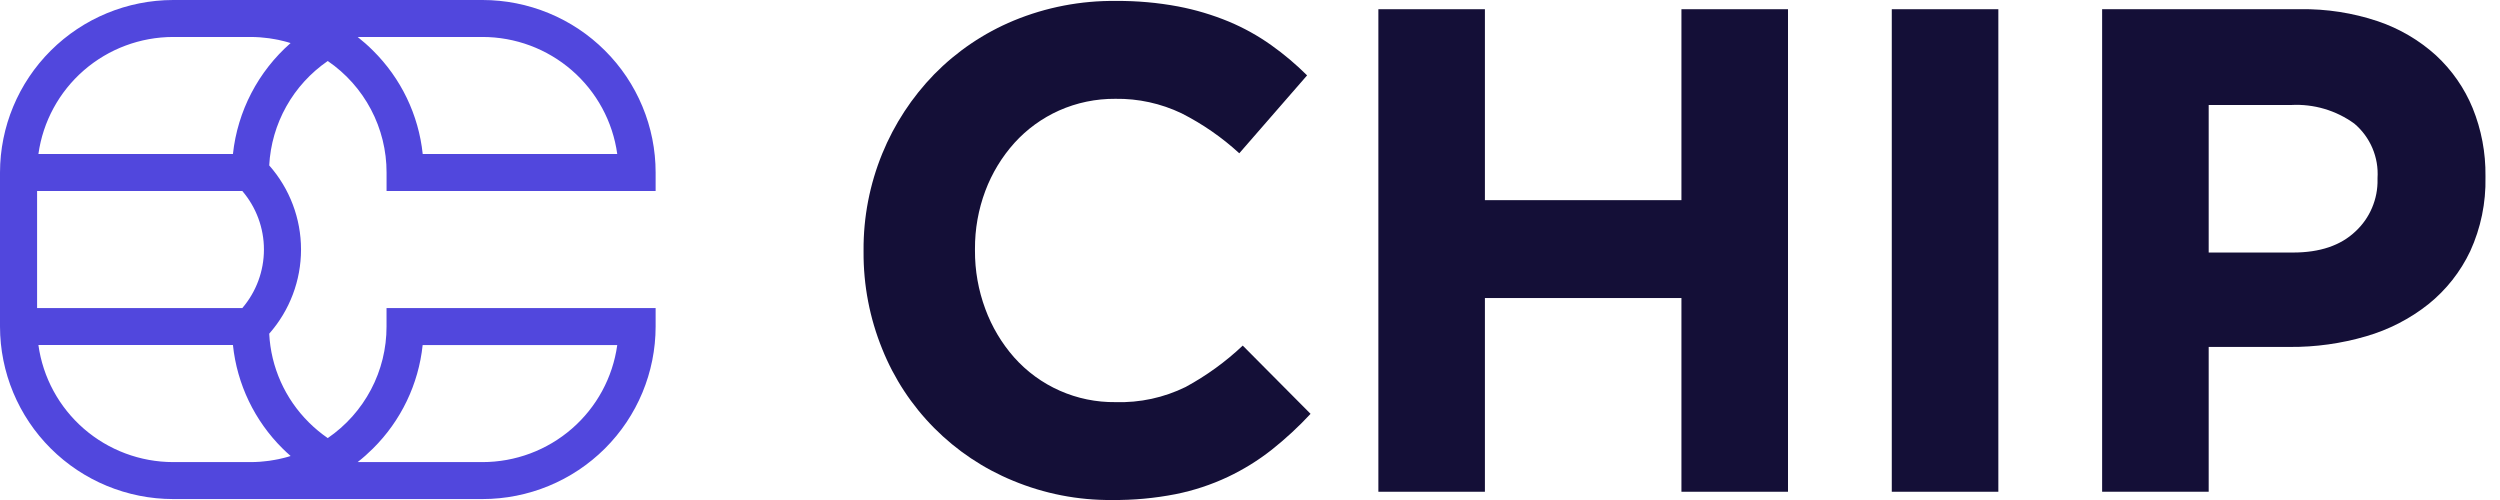
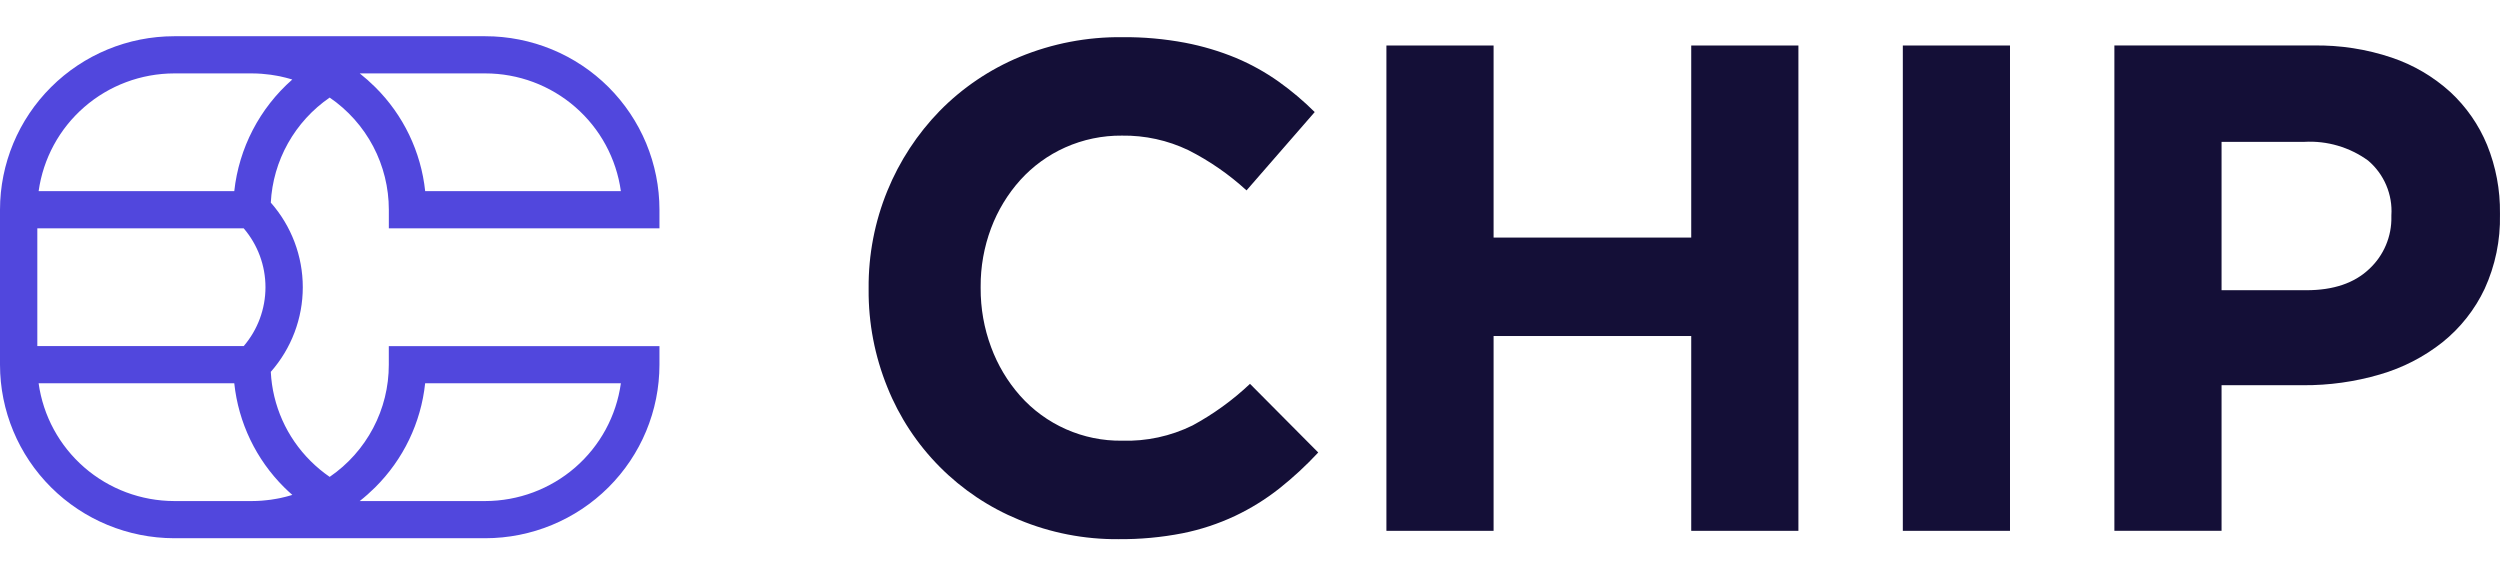
- <svg xmlns="http://www.w3.org/2000/svg" width="80" height="16" viewBox="0 0 80 16" fill="none">
-   <path d="M20.98 6.112V5.52C20.98 4.795 20.837 4.077 20.558 3.408C20.28 2.738 19.872 2.129 19.357 1.617C18.843 1.104 18.232 0.697 17.559 0.42C16.887 0.143 16.166 -0 15.439 1.10973e-07H5.541C4.072 0.002 2.664 0.584 1.625 1.619C0.586 2.654 0.002 4.057 0 5.52V10.45C0.002 11.914 0.586 13.317 1.625 14.352C2.664 15.387 4.072 15.969 5.541 15.97H15.437C16.907 15.97 18.316 15.389 19.356 14.354C20.395 13.319 20.979 11.914 20.98 10.45V9.859H12.369V10.45C12.37 11.153 12.2 11.845 11.872 12.466C11.544 13.088 11.069 13.621 10.488 14.019C10.272 13.87 10.07 13.702 9.884 13.518L9.884 13.517C9.121 12.761 8.668 11.748 8.615 10.678C9.271 9.933 9.633 8.976 9.633 7.985C9.633 6.994 9.271 6.037 8.615 5.293C8.65 4.63 8.837 3.985 9.162 3.405C9.486 2.826 9.94 2.329 10.488 1.952C11.069 2.349 11.544 2.882 11.872 3.504C12.2 4.126 12.371 4.818 12.37 5.52V6.112L20.98 6.112ZM11.934 14.354C12.831 13.465 13.393 12.295 13.525 11.042H19.752C19.608 12.08 19.092 13.031 18.299 13.719C17.506 14.408 16.489 14.787 15.437 14.787H11.444C11.616 14.653 11.779 14.508 11.934 14.354ZM7.753 6.111C8.2 6.634 8.446 7.298 8.446 7.985C8.446 8.671 8.201 9.335 7.754 9.858H1.187V6.111H7.753ZM9.044 14.354C9.127 14.436 9.212 14.515 9.3 14.592C9.267 14.603 9.234 14.613 9.201 14.622C9.163 14.633 9.126 14.643 9.088 14.652C9.028 14.668 8.968 14.682 8.908 14.694C8.869 14.703 8.83 14.71 8.79 14.716C8.732 14.727 8.674 14.737 8.616 14.745C8.565 14.752 8.514 14.757 8.463 14.762C8.416 14.767 8.368 14.773 8.32 14.776C8.219 14.783 8.118 14.787 8.015 14.787H5.541C4.49 14.786 3.474 14.406 2.682 13.718C1.889 13.029 1.373 12.079 1.229 11.041H7.454C7.585 12.295 8.147 13.465 9.044 14.354ZM7.454 4.928H1.229C1.374 3.891 1.89 2.941 2.682 2.252C3.474 1.564 4.49 1.184 5.541 1.183H8.015C8.118 1.183 8.219 1.187 8.32 1.194C8.369 1.198 8.418 1.204 8.467 1.209C8.516 1.214 8.565 1.218 8.614 1.225C8.675 1.233 8.736 1.244 8.796 1.255C8.832 1.261 8.868 1.268 8.904 1.275C8.968 1.288 9.031 1.303 9.095 1.32C9.128 1.328 9.161 1.337 9.193 1.346C9.229 1.356 9.264 1.367 9.299 1.378C8.26 2.29 7.601 3.557 7.454 4.928ZM11.934 1.617C11.78 1.463 11.616 1.318 11.445 1.183H15.439C16.491 1.183 17.507 1.562 18.3 2.251C19.093 2.939 19.609 3.891 19.752 4.929H13.527C13.395 3.675 12.832 2.505 11.934 1.617V1.617Z" fill="#5147DD" />
-   <path d="M35.583 16C34.497 16.01 33.42 15.8 32.417 15.383C31.472 14.995 30.615 14.422 29.896 13.698C29.177 12.975 28.611 12.115 28.232 11.17C27.83 10.182 27.627 9.125 27.634 8.059V8.015C27.626 6.953 27.83 5.9 28.232 4.916C28.618 3.972 29.182 3.111 29.893 2.379C30.617 1.641 31.483 1.056 32.439 0.659C33.477 0.23 34.592 0.016 35.716 0.03C36.381 0.025 37.045 0.084 37.698 0.206C38.256 0.312 38.801 0.475 39.325 0.692C39.802 0.892 40.255 1.143 40.676 1.442C41.086 1.733 41.471 2.058 41.827 2.412L39.657 4.905C39.103 4.396 38.481 3.966 37.809 3.625C37.149 3.31 36.425 3.151 35.694 3.162C35.072 3.157 34.457 3.284 33.889 3.537C33.346 3.78 32.86 4.133 32.461 4.574C32.058 5.023 31.743 5.543 31.531 6.107C31.307 6.703 31.195 7.335 31.199 7.971V8.015C31.195 8.655 31.308 9.29 31.531 9.89C31.74 10.457 32.051 10.98 32.45 11.434C32.856 11.891 33.355 12.256 33.915 12.503C34.475 12.751 35.082 12.875 35.694 12.868C36.472 12.892 37.243 12.726 37.941 12.383C38.605 12.022 39.219 11.578 39.768 11.059L41.938 13.243C41.554 13.656 41.14 14.039 40.698 14.39C40.264 14.732 39.792 15.024 39.292 15.261C38.759 15.512 38.198 15.697 37.62 15.813C36.949 15.944 36.267 16.007 35.583 16Z" fill="#140F37" />
-   <path d="M44.108 0.295H47.517V6.405H53.806V0.295H57.216V15.736H53.806V9.537H47.517V15.736H44.108V0.295Z" fill="#140F37" />
-   <path d="M60.537 0.295H63.947V15.736H60.537V0.295Z" fill="#140F37" />
-   <path d="M67.268 0.294H73.601C74.447 0.281 75.289 0.411 76.091 0.68C76.78 0.913 77.413 1.284 77.952 1.772C78.461 2.243 78.862 2.819 79.125 3.459C79.405 4.149 79.544 4.888 79.535 5.632V5.676C79.552 6.489 79.386 7.296 79.048 8.036C78.736 8.696 78.278 9.277 77.708 9.735C77.118 10.203 76.44 10.551 75.715 10.761C74.921 10.993 74.096 11.109 73.269 11.102H70.678V15.735H67.268V0.294ZM73.38 8.081C74.235 8.081 74.9 7.856 75.372 7.408C75.602 7.196 75.784 6.938 75.905 6.651C76.027 6.364 76.088 6.054 76.081 5.742V5.698C76.102 5.37 76.046 5.042 75.917 4.739C75.788 4.437 75.591 4.168 75.339 3.956C74.753 3.53 74.037 3.32 73.313 3.36H70.678V8.081H73.38Z" fill="#140F37" />
+ <svg xmlns="http://www.w3.org/2000/svg" width="69" height="16" viewBox="0 0 69 16" fill="none">
+   <path d="M18.201 6.302V5.789C18.201 5.16 18.076 4.537 17.835 3.956C17.593 3.375 17.239 2.847 16.793 2.402C16.347 1.958 15.817 1.605 15.233 1.364C14.65 1.124 14.025 1 13.394 1H4.807C3.533 1.001 2.311 1.506 1.41 2.404C0.508 3.302 0.001 4.519 0 5.789V10.066C0.001 11.336 0.508 12.553 1.41 13.451C2.311 14.348 3.533 14.853 4.807 14.855H13.392C14.667 14.855 15.89 14.35 16.792 13.452C17.694 12.554 18.2 11.336 18.201 10.066V9.553H10.731V10.066C10.732 10.675 10.584 11.276 10.299 11.815C10.015 12.354 9.603 12.817 9.099 13.162C8.911 13.033 8.736 12.887 8.575 12.727L8.575 12.727C7.913 12.071 7.52 11.192 7.474 10.263C8.043 9.617 8.357 8.787 8.357 7.928C8.357 7.068 8.043 6.238 7.474 5.592C7.504 5.017 7.666 4.457 7.948 3.954C8.23 3.452 8.623 3.02 9.099 2.693C9.603 3.038 10.015 3.5 10.3 4.04C10.584 4.579 10.732 5.18 10.732 5.789V6.302L18.201 6.302ZM10.353 13.453C11.131 12.681 11.619 11.667 11.734 10.579H17.136C17.011 11.48 16.563 12.305 15.875 12.902C15.187 13.499 14.305 13.828 13.392 13.829H9.928C10.077 13.712 10.219 13.586 10.353 13.453ZM6.726 6.302C7.114 6.755 7.327 7.331 7.327 7.927C7.327 8.523 7.114 9.099 6.727 9.552H1.03V6.302H6.726ZM7.846 13.453C7.918 13.524 7.992 13.593 8.068 13.659C8.039 13.668 8.011 13.677 7.982 13.685C7.95 13.694 7.917 13.703 7.885 13.711C7.832 13.725 7.78 13.737 7.728 13.748C7.694 13.755 7.66 13.761 7.626 13.767C7.576 13.776 7.525 13.785 7.474 13.792C7.431 13.798 7.386 13.802 7.342 13.807C7.301 13.811 7.26 13.816 7.218 13.819C7.13 13.825 7.042 13.829 6.954 13.829H4.807C3.895 13.827 3.014 13.498 2.326 12.9C1.639 12.303 1.191 11.479 1.066 10.579H6.466C6.581 11.666 7.068 12.681 7.846 13.453ZM6.466 5.276H1.066C1.192 4.376 1.639 3.551 2.327 2.954C3.014 2.357 3.895 2.028 4.807 2.026H6.954C7.042 2.026 7.13 2.03 7.218 2.036C7.26 2.039 7.303 2.044 7.345 2.049C7.388 2.053 7.431 2.057 7.473 2.063C7.526 2.07 7.578 2.079 7.631 2.089C7.662 2.094 7.693 2.1 7.724 2.106C7.78 2.118 7.835 2.131 7.89 2.145C7.919 2.152 7.947 2.16 7.975 2.168C8.006 2.176 8.036 2.186 8.067 2.195C7.166 2.987 6.595 4.086 6.466 5.276ZM10.353 2.402C10.219 2.269 10.077 2.143 9.929 2.026H13.394C14.306 2.026 15.188 2.355 15.876 2.953C16.564 3.55 17.011 4.375 17.136 5.276H11.735C11.62 4.188 11.132 3.173 10.353 2.402V2.402Z" fill="#5147DD" />
+   <path d="M30.869 14.881C29.927 14.889 28.992 14.707 28.123 14.345C27.303 14.008 26.559 13.512 25.936 12.884C25.312 12.256 24.821 11.51 24.492 10.69C24.144 9.833 23.967 8.916 23.974 7.992V7.953C23.967 7.032 24.143 6.118 24.492 5.265C24.827 4.446 25.316 3.699 25.933 3.064C26.561 2.424 27.312 1.916 28.142 1.571C29.043 1.199 30.01 1.014 30.985 1.026C31.561 1.021 32.137 1.073 32.704 1.179C33.188 1.271 33.661 1.412 34.116 1.6C34.529 1.774 34.922 1.992 35.288 2.251C35.643 2.504 35.977 2.785 36.286 3.093L34.404 5.255C33.923 4.814 33.383 4.44 32.8 4.145C32.228 3.871 31.6 3.734 30.966 3.743C30.426 3.738 29.892 3.849 29.4 4.069C28.929 4.279 28.507 4.586 28.161 4.968C27.811 5.357 27.538 5.809 27.354 6.298C27.16 6.815 27.062 7.363 27.066 7.915V7.953C27.063 8.508 27.16 9.06 27.354 9.58C27.535 10.072 27.805 10.526 28.152 10.919C28.503 11.316 28.937 11.632 29.422 11.847C29.908 12.062 30.434 12.17 30.966 12.163C31.64 12.184 32.31 12.04 32.915 11.742C33.491 11.43 34.024 11.044 34.5 10.594L36.383 12.489C36.05 12.847 35.69 13.18 35.307 13.484C34.93 13.781 34.521 14.034 34.087 14.24C33.625 14.457 33.138 14.618 32.637 14.718C32.055 14.832 31.463 14.886 30.869 14.881Z" fill="#140F37" />
+   <path d="M38.265 1.256H41.223V6.557H46.678V1.256H49.636V14.651H46.678V9.274H41.223V14.651H38.265V1.256Z" fill="#140F37" />
+   <path d="M52.518 1.256H55.476V14.651H52.518V1.256Z" fill="#140F37" />
+   <path d="M58.357 1.255H63.851C64.585 1.243 65.316 1.356 66.012 1.59C66.609 1.791 67.159 2.114 67.626 2.537C68.067 2.945 68.415 3.445 68.644 4.001C68.886 4.599 69.007 5.24 68.999 5.886V5.924C69.014 6.629 68.87 7.329 68.576 7.972C68.306 8.544 67.908 9.048 67.414 9.445C66.902 9.851 66.314 10.153 65.685 10.335C64.996 10.537 64.281 10.637 63.563 10.632H61.315V14.65H58.357V1.255ZM63.659 8.01C64.401 8.01 64.978 7.815 65.388 7.426C65.587 7.242 65.745 7.018 65.85 6.769C65.956 6.52 66.008 6.252 66.002 5.981V5.943C66.021 5.659 65.972 5.374 65.86 5.111C65.749 4.849 65.577 4.616 65.359 4.431C64.85 4.062 64.229 3.88 63.601 3.915H61.315V8.01H63.659Z" fill="#140F37" />
</svg>
